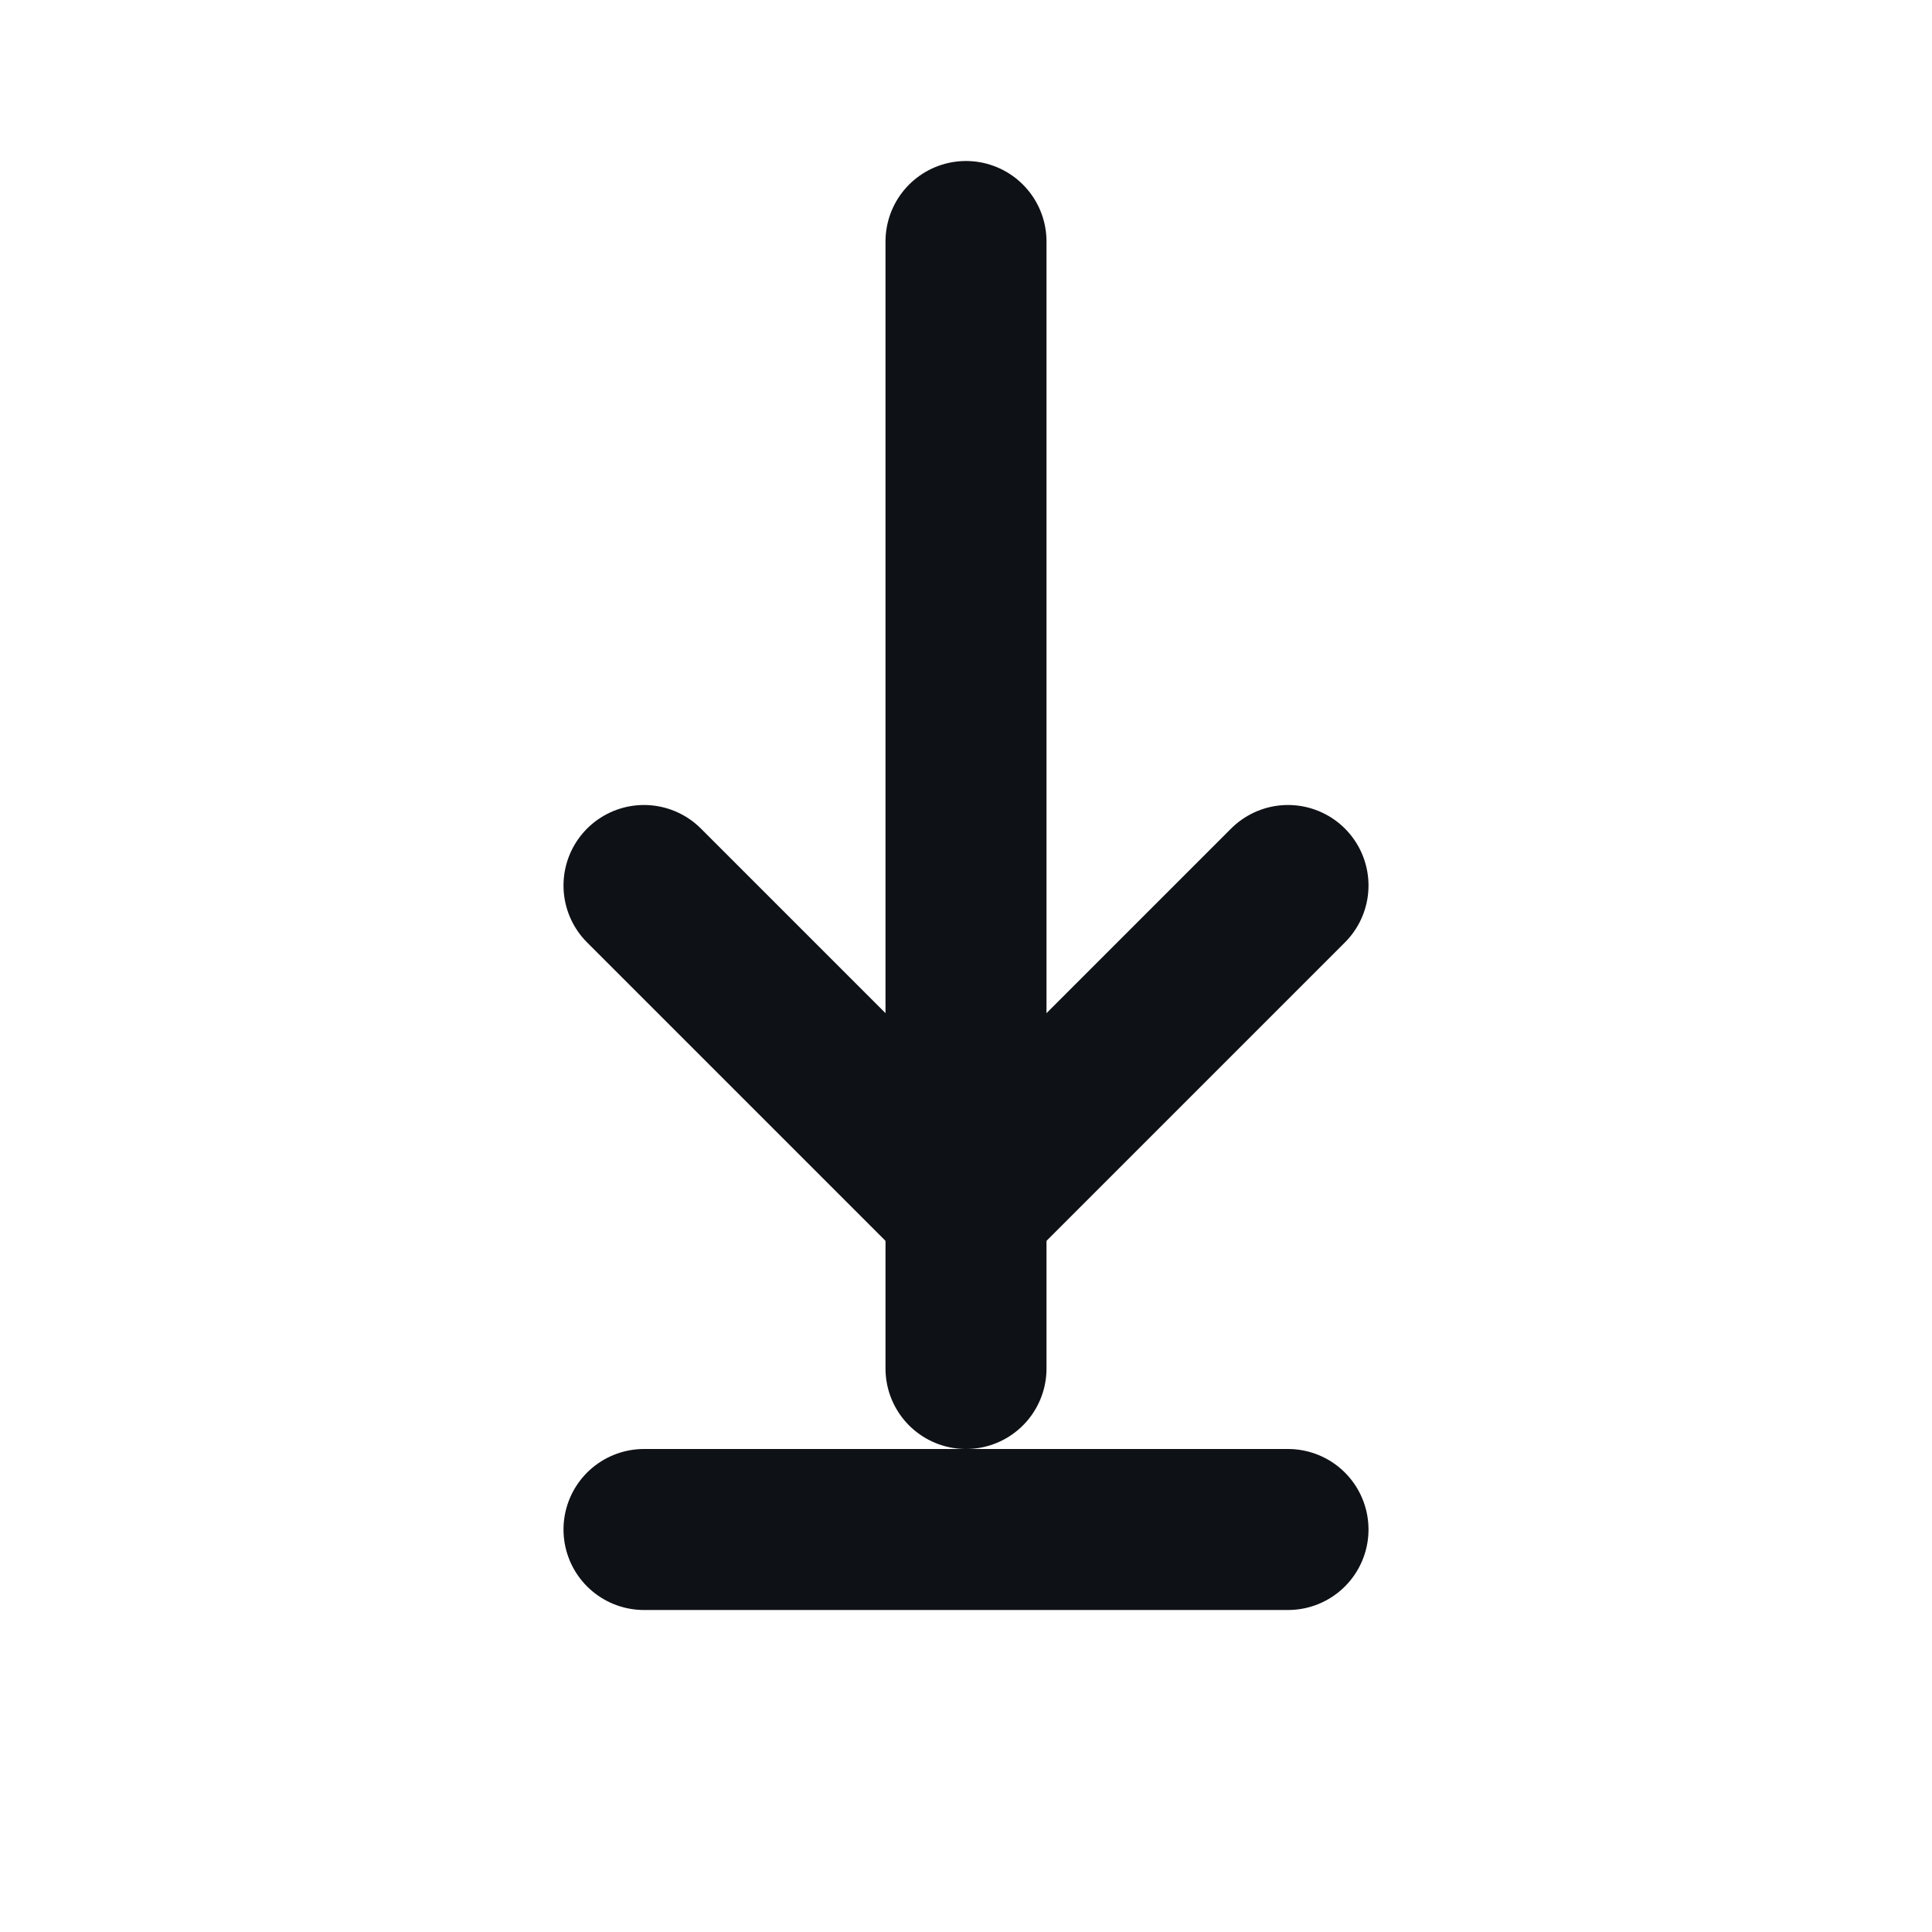
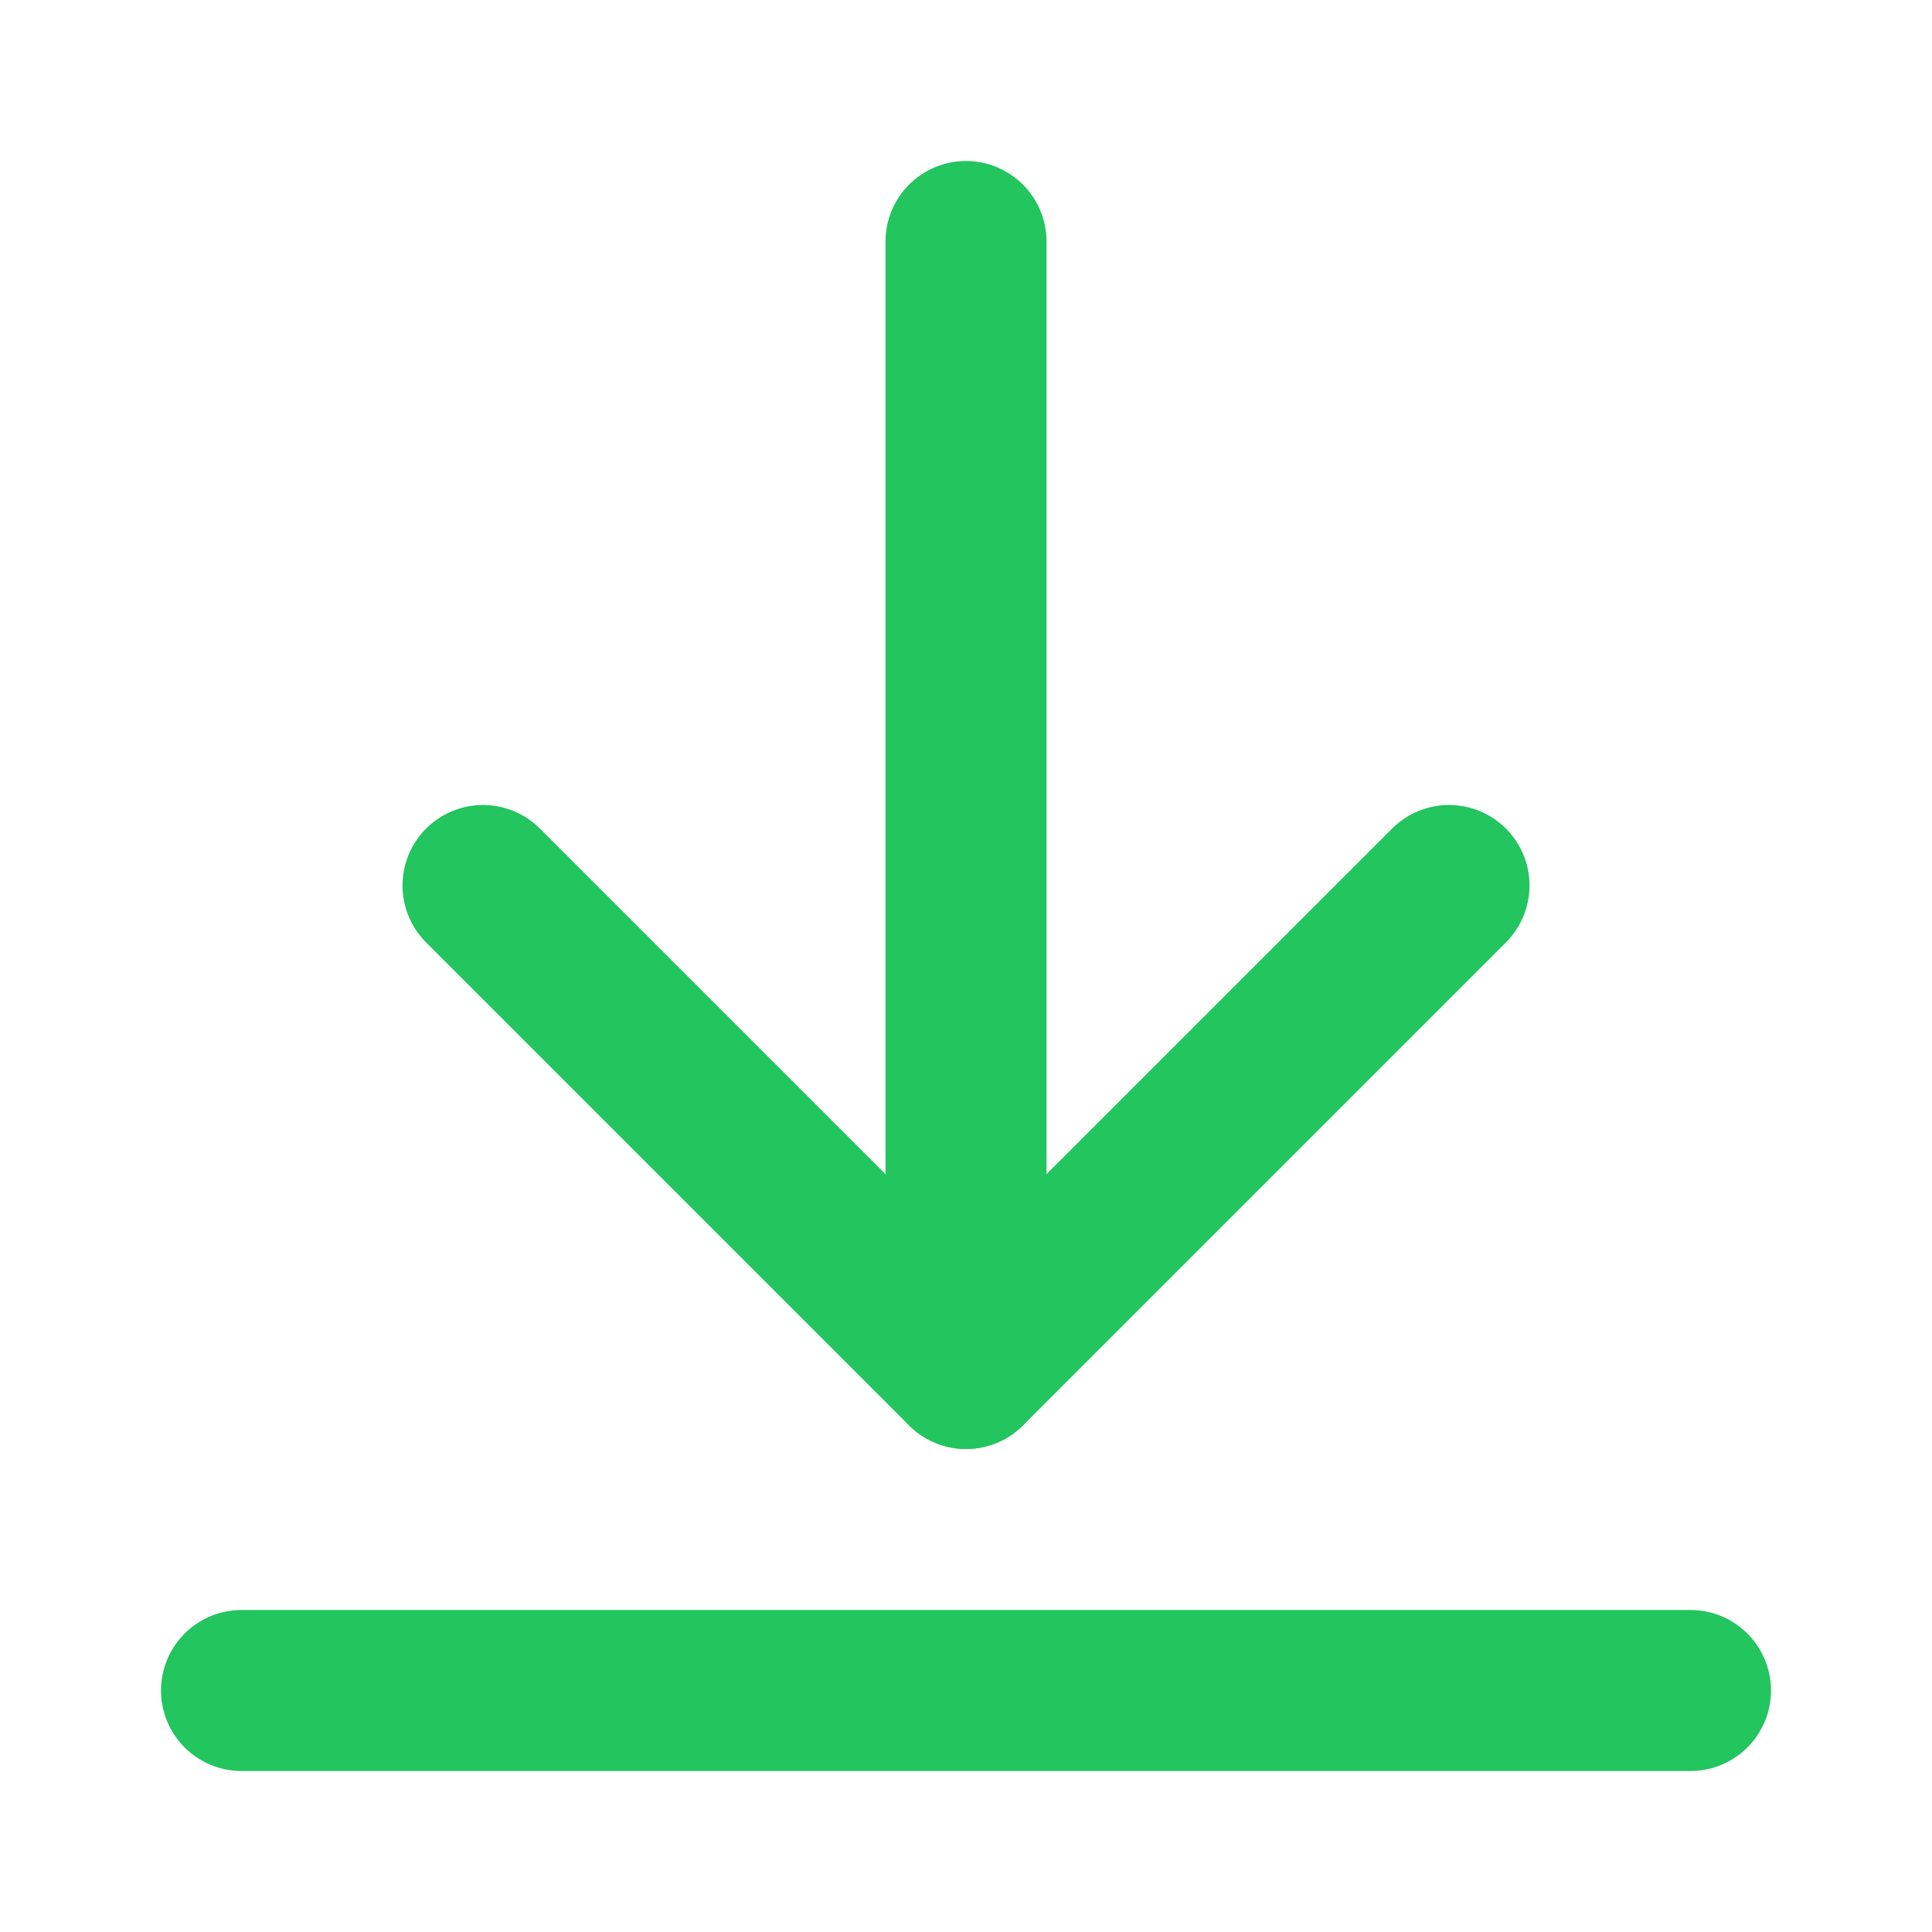
- <svg xmlns="http://www.w3.org/2000/svg" width="24" height="24" viewBox="0 0 24 24" fill="none" stroke="#0e1115" stroke-width="2" stroke-linecap="round" stroke-linejoin="round">
-   <path d="M12 3v14" />
-   <path d="m8 11 4 4 4-4" />
-   <path d="M8 19h8" />
+ <svg xmlns="http://www.w3.org/2000/svg" viewBox="0 0 24 24" width="24" height="24" fill="none">
+   <line x1="3" y1="21" x2="21" y2="21" stroke="#22c55e" stroke-width="2" stroke-linecap="round" />
+   <line x1="12" y1="3" x2="12" y2="17" stroke="#22c55e" stroke-width="2" stroke-linecap="round" />
+   <polyline points="6 11 12 17 18 11" stroke="#22c55e" stroke-width="2" stroke-linecap="round" stroke-linejoin="round" fill="none" />
</svg>
